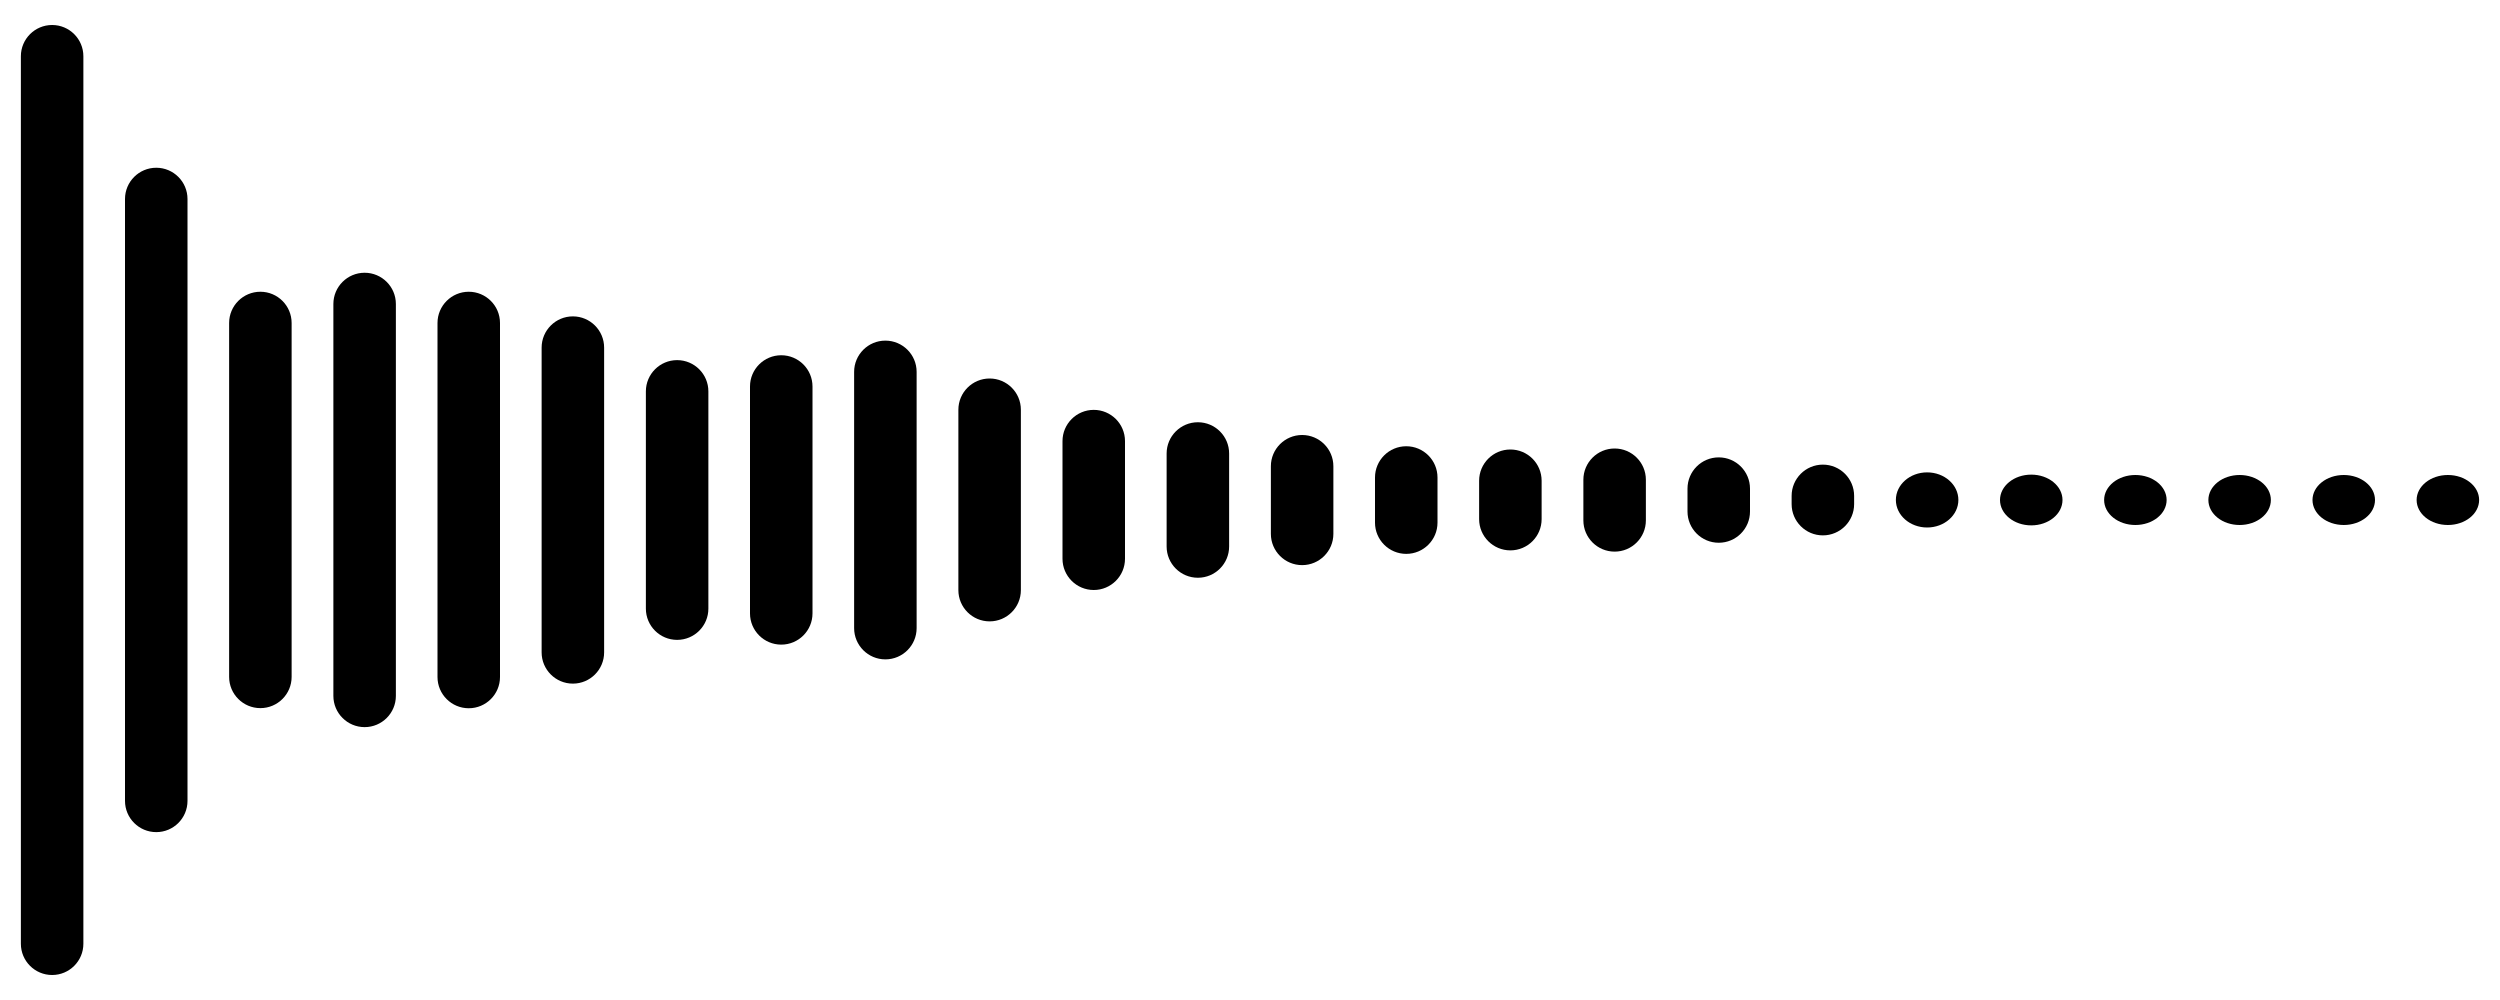
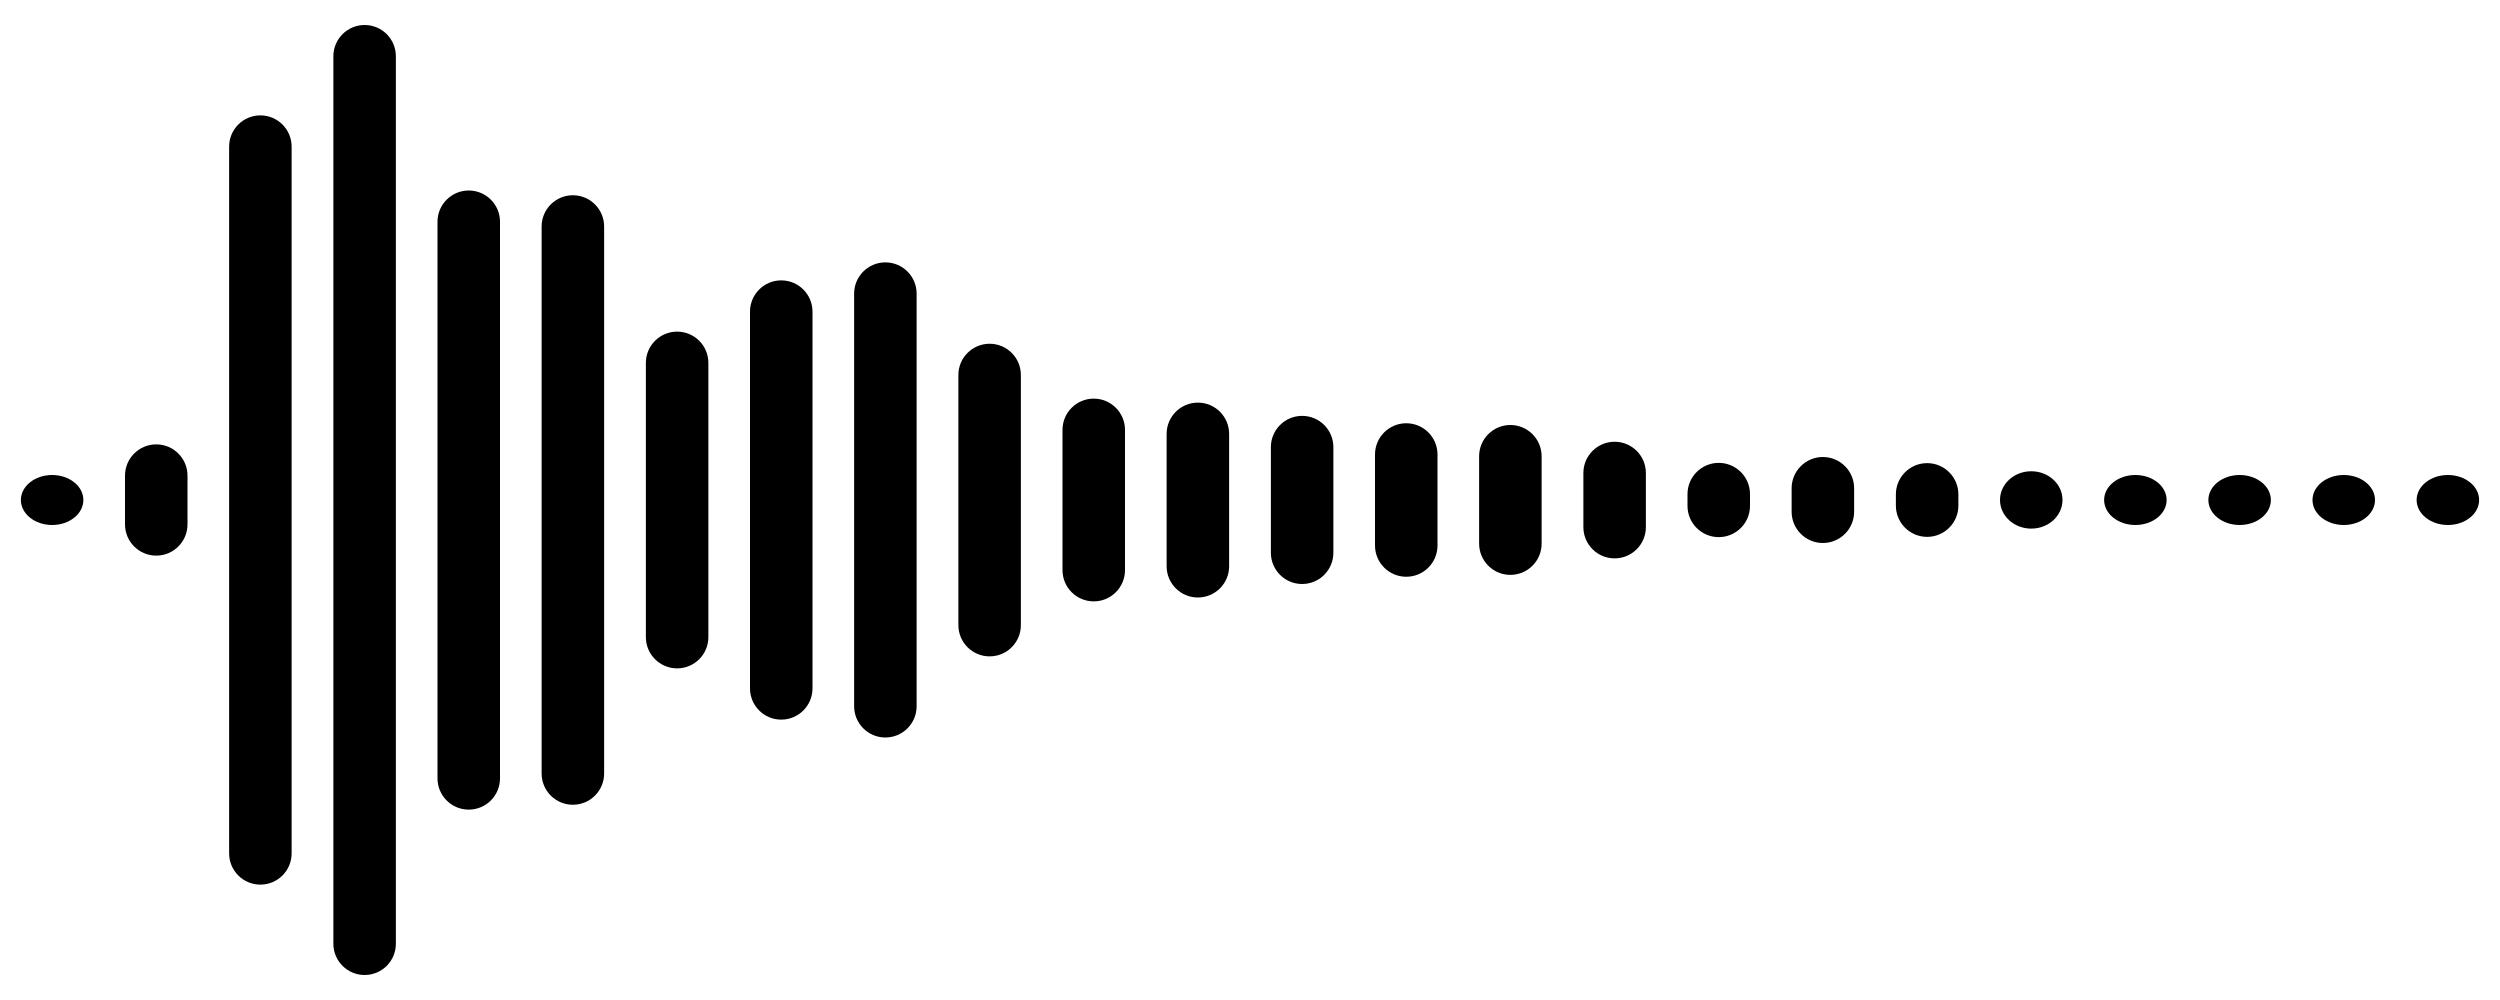
<svg xmlns="http://www.w3.org/2000/svg" viewBox="0 0 200 80" fill="currentColor" aria-hidden="true">
-   <rect x="1.67" y="2.00" width="5" height="76.00" rx="2.50" />
-   <rect x="10.00" y="13.42" width="5" height="53.15" rx="2.50" />
-   <rect x="18.33" y="23.34" width="5" height="33.31" rx="2.50" />
-   <rect x="26.67" y="21.82" width="5" height="36.35" rx="2.50" />
-   <rect x="35.00" y="23.34" width="5" height="33.32" rx="2.50" />
-   <rect x="43.33" y="25.31" width="5" height="29.38" rx="2.50" />
-   <rect x="51.67" y="28.81" width="5" height="22.38" rx="2.50" />
-   <rect x="60.00" y="28.42" width="5" height="23.15" rx="2.50" />
-   <rect x="68.33" y="27.25" width="5" height="25.50" rx="2.50" />
-   <rect x="76.67" y="30.28" width="5" height="19.43" rx="2.50" />
-   <rect x="85.00" y="32.79" width="5" height="14.41" rx="2.50" />
-   <rect x="93.33" y="33.78" width="5" height="12.44" rx="2.50" />
-   <rect x="101.67" y="34.80" width="5" height="10.41" rx="2.50" />
-   <rect x="110.00" y="35.70" width="5" height="8.61" rx="2.50" />
-   <rect x="118.33" y="35.96" width="5" height="8.07" rx="2.50" />
-   <rect x="126.67" y="35.88" width="5" height="8.25" rx="2.50" />
-   <rect x="135.00" y="36.59" width="5" height="6.83" rx="2.50" />
-   <rect x="143.33" y="37.17" width="5" height="5.66" rx="2.50" />
-   <rect x="151.67" y="37.79" width="5" height="4.41" rx="2.50" />
-   <rect x="160.00" y="37.97" width="5" height="4.06" rx="2.50" />
+   <rect x="1.67" y="38.00" width="5" height="4.00" rx="2.50" />
+   <rect x="10.00" y="35.55" width="5" height="8.90" rx="2.50" />
+   <rect x="18.33" y="9.23" width="5" height="61.54" rx="2.50" />
+   <rect x="26.67" y="2.00" width="5" height="76.00" rx="2.50" />
+   <rect x="35.00" y="15.24" width="5" height="49.53" rx="2.50" />
+   <rect x="43.33" y="15.62" width="5" height="48.76" rx="2.50" />
+   <rect x="51.67" y="26.53" width="5" height="26.94" rx="2.50" />
+   <rect x="60.00" y="22.43" width="5" height="35.14" rx="2.50" />
+   <rect x="68.33" y="20.99" width="5" height="38.01" rx="2.50" />
+   <rect x="76.67" y="27.50" width="5" height="25.01" rx="2.50" />
+   <rect x="85.00" y="31.89" width="5" height="16.22" rx="2.50" />
+   <rect x="93.33" y="32.21" width="5" height="15.59" rx="2.50" />
+   <rect x="101.67" y="33.27" width="5" height="13.45" rx="2.50" />
+   <rect x="110.00" y="33.86" width="5" height="12.28" rx="2.50" />
+   <rect x="118.33" y="34.00" width="5" height="11.99" rx="2.50" />
+   <rect x="126.67" y="35.34" width="5" height="9.33" rx="2.50" />
+   <rect x="135.00" y="37.03" width="5" height="5.94" rx="2.50" />
+   <rect x="143.33" y="36.56" width="5" height="6.88" rx="2.50" />
+   <rect x="151.67" y="37.05" width="5" height="5.90" rx="2.50" />
+   <rect x="160.00" y="37.70" width="5" height="4.59" rx="2.50" />
  <rect x="168.33" y="38.00" width="5" height="4.00" rx="2.50" />
  <rect x="176.67" y="38.00" width="5" height="4.00" rx="2.50" />
  <rect x="185.00" y="38.00" width="5" height="4.00" rx="2.50" />
  <rect x="193.33" y="38.00" width="5" height="4.00" rx="2.50" />
</svg>
